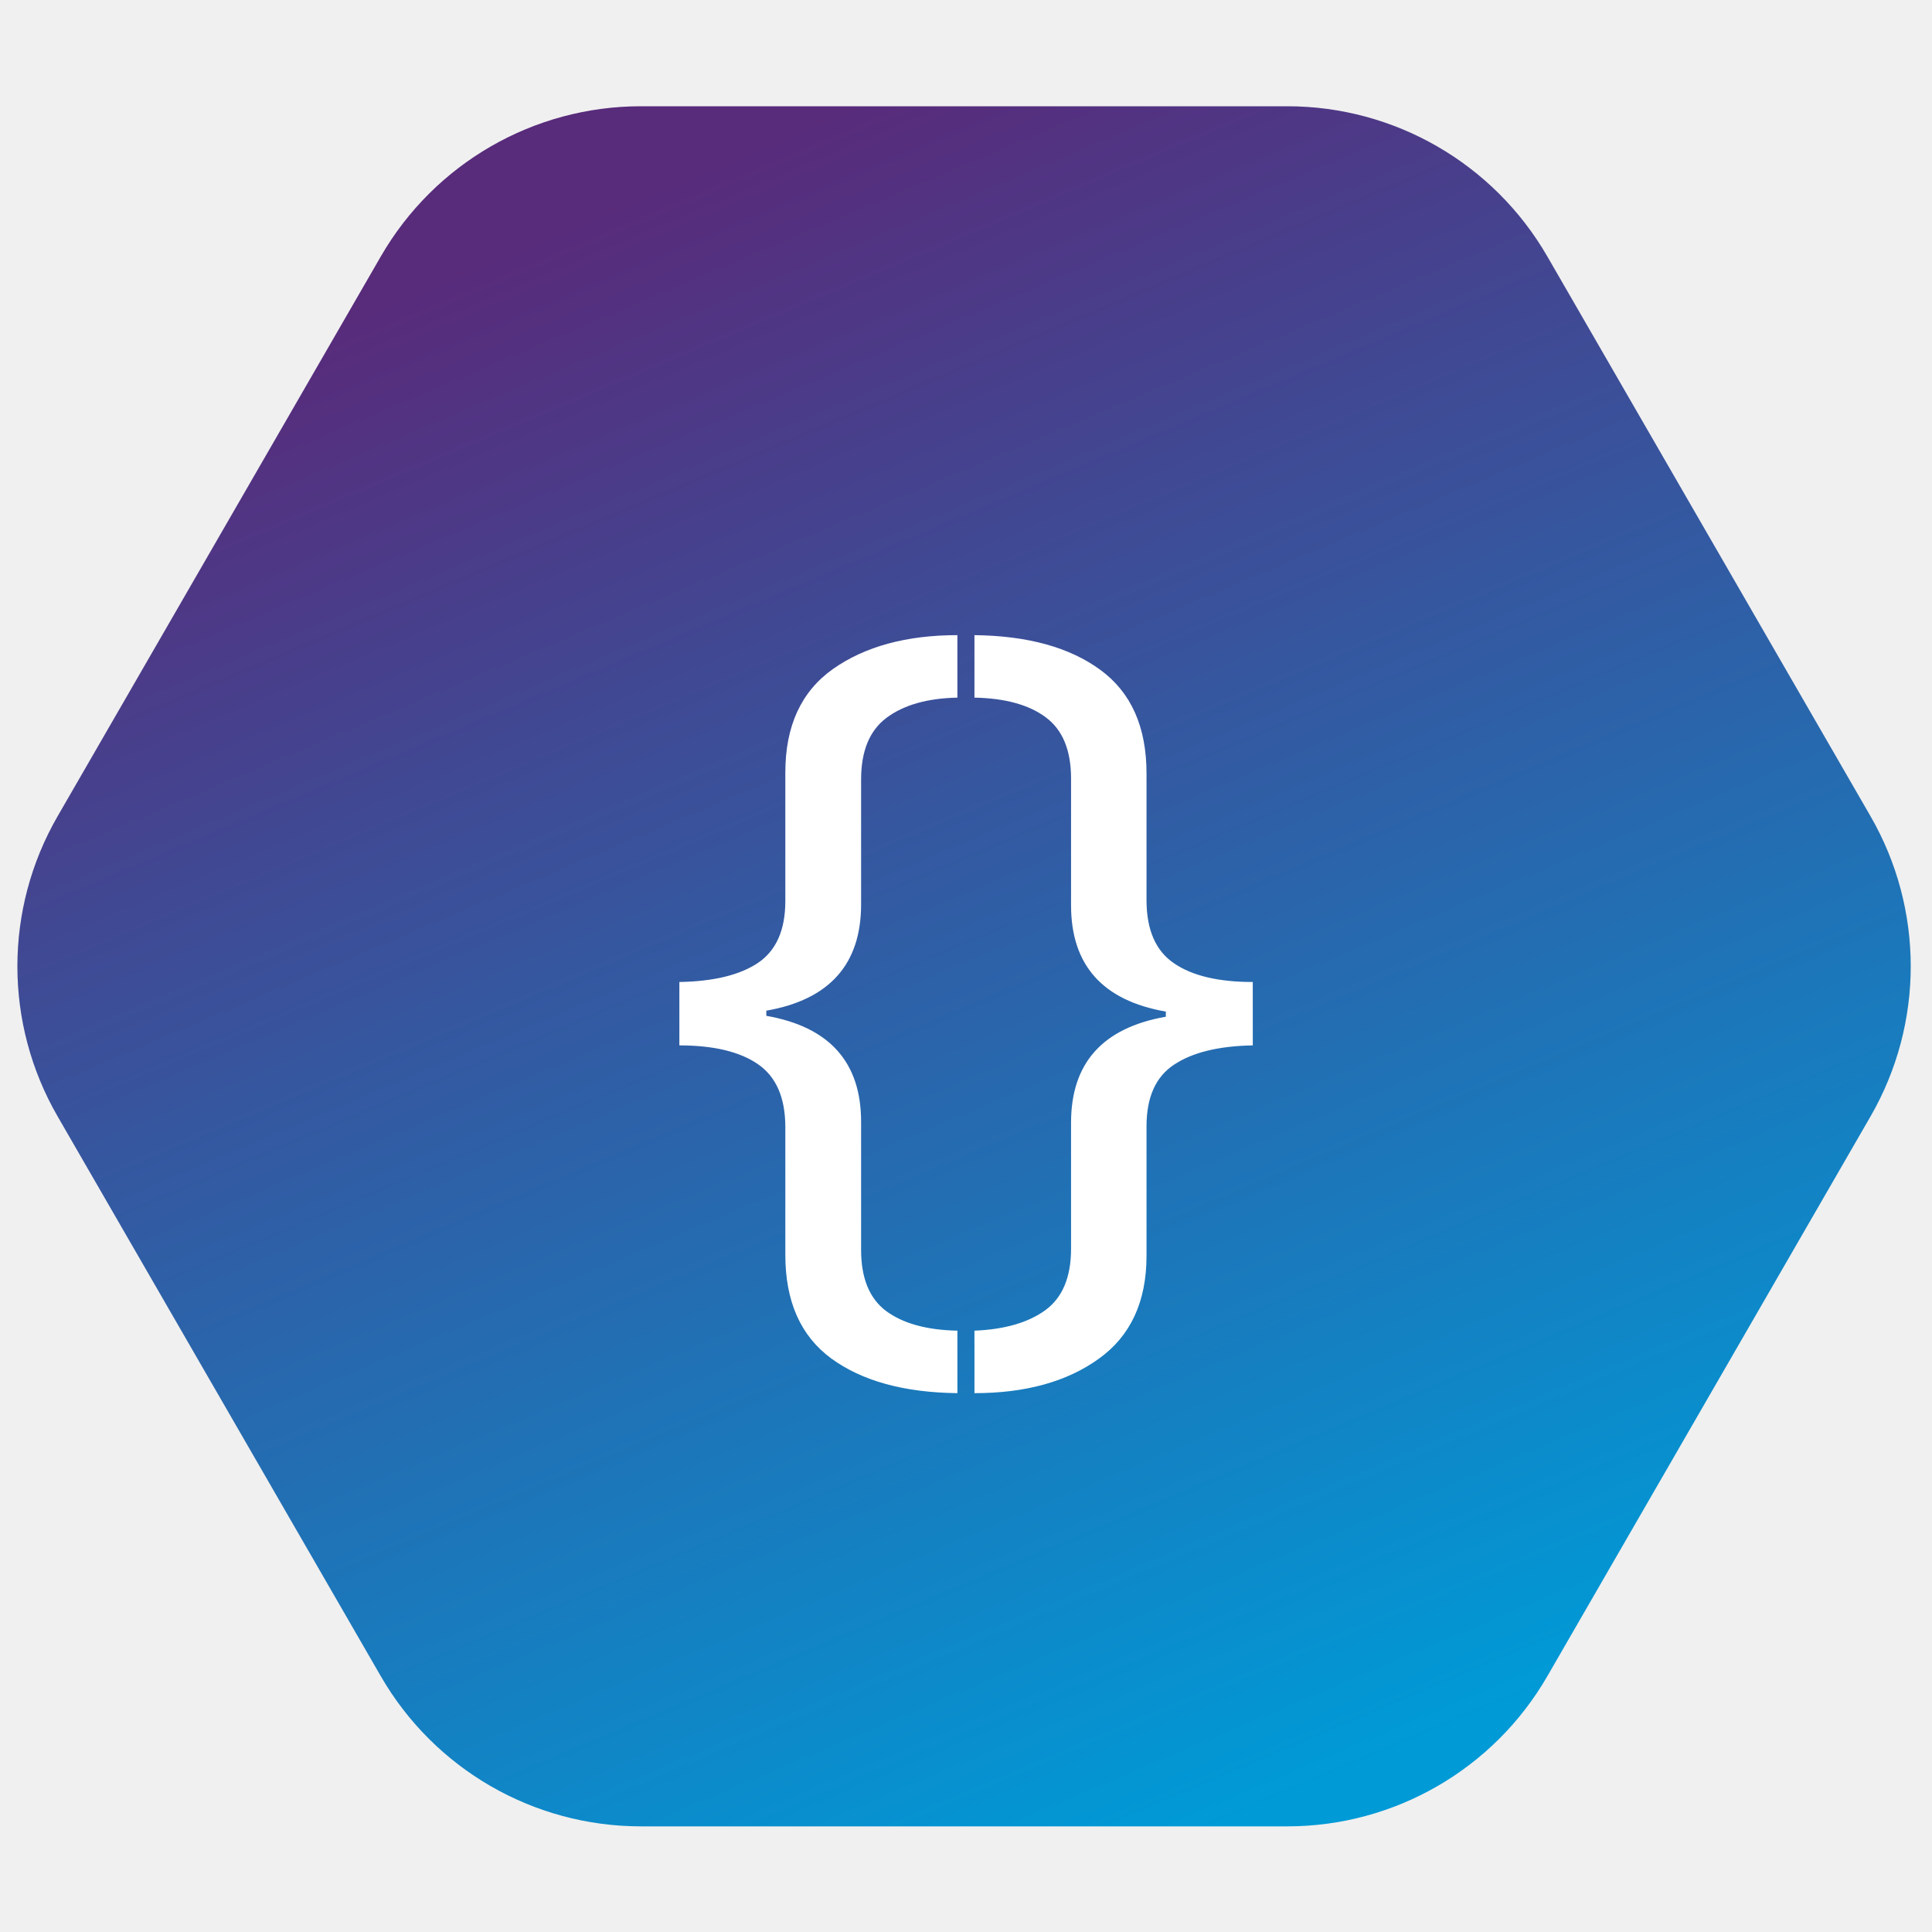
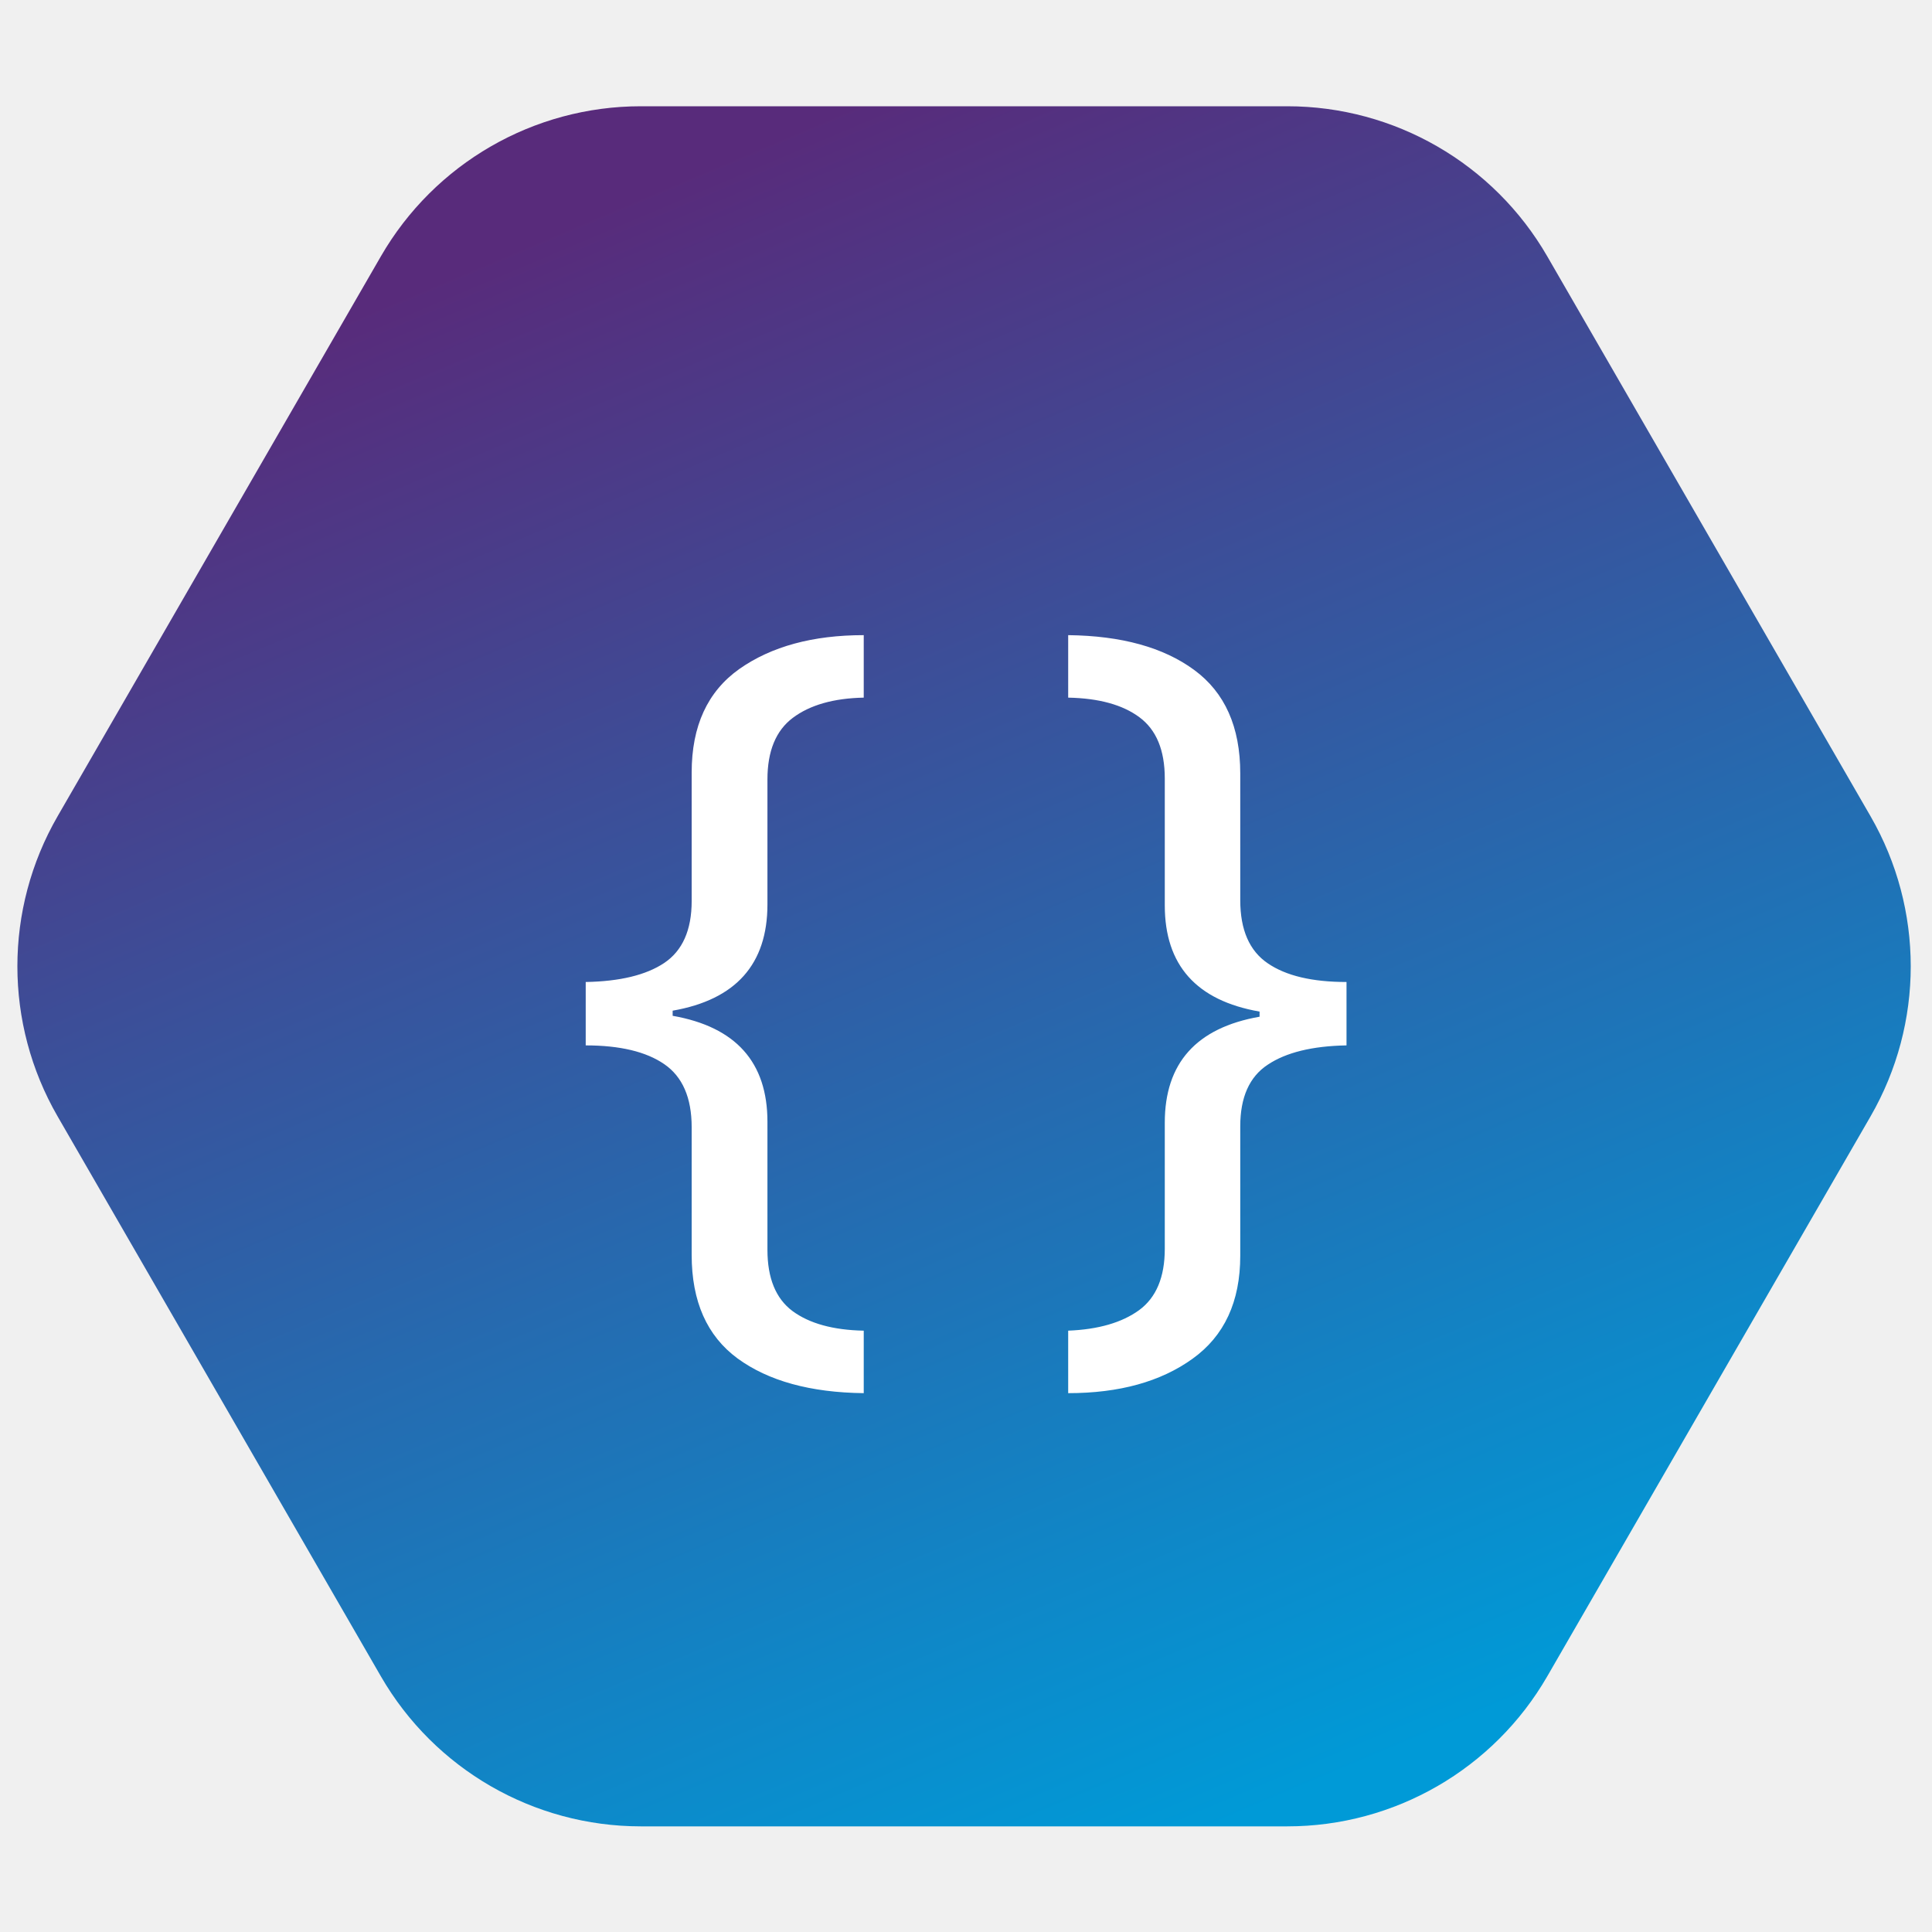
<svg xmlns="http://www.w3.org/2000/svg" viewBox="0 0 100 100" width="100" height="100">
  <defs>
    <linearGradient x1="24.582%" y1="7.527%" x2="66.434%" y2="100%" id="ka-gradient-green">
      <stop stop-color="#f2dc34" offset="0%" />
      <stop stop-color="#7eba46" offset="100%" />
    </linearGradient>
    <linearGradient x1="24.582%" y1="7.527%" x2="66.434%" y2="100%" id="ka-gradient-purple">
      <stop stop-color="#582b7b" offset="0%" />
      <stop stop-color="#009AD7" offset="100%" />
    </linearGradient>
  </defs>
  <g transform="translate(2.4, 7)" fill="url(#ka-gradient-purple)" stroke="url(#ka-gradient-purple)" stroke-width="3">
    <path d="M64.232,0 L30.767,0 C25.754,0 21.12,2.675 18.613,7.018 L1.881,35.999 C-0.627,40.341 -0.627,45.692 1.881,50.034 L18.613,79.016 C21.12,83.358 25.754,86.032 30.767,86.032 L64.232,86.032 C69.246,86.032 73.879,83.358 76.387,79.016 L93.12,50.034 C95.626,45.692 95.626,40.341 93.12,35.999 L76.387,7.018 C73.879,2.675 69.246,0 64.232,0" />
  </g>
-   <text x="50%" y="65" fill="white" font-size="45" font-family="sans-serif" font-weight="lighter" text-anchor="middle" style="letter-spacing:-2; text-transform: uppercase; user-select:none;">{}</text>
+   <text x="50%" y="65" fill="white" font-size="45" font-family="sans-serif" font-weight="lighter" text-anchor="middle" style="letter-spacing:-2; text-transform: uppercase; user-select:none;">{ }</text>
</svg>
